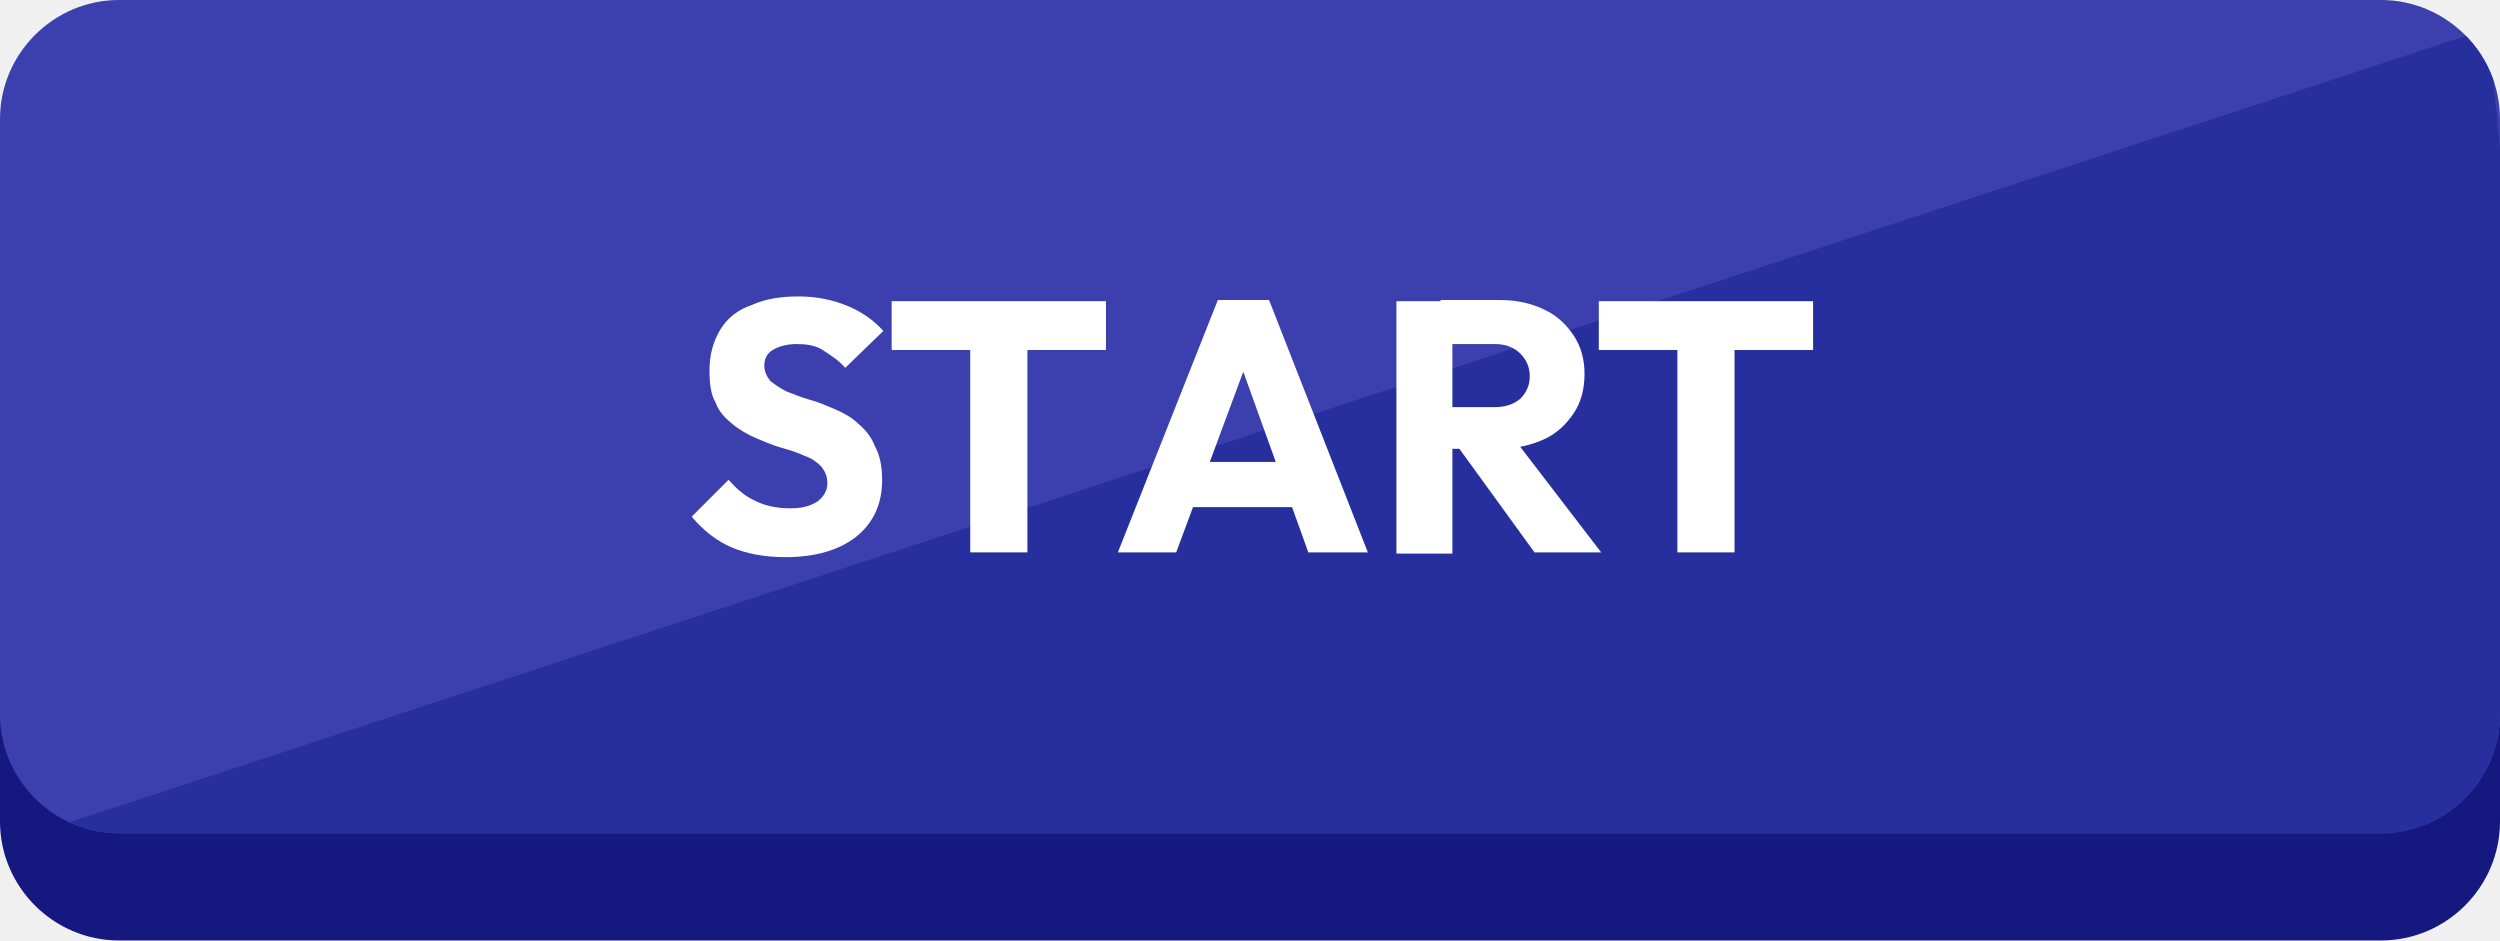
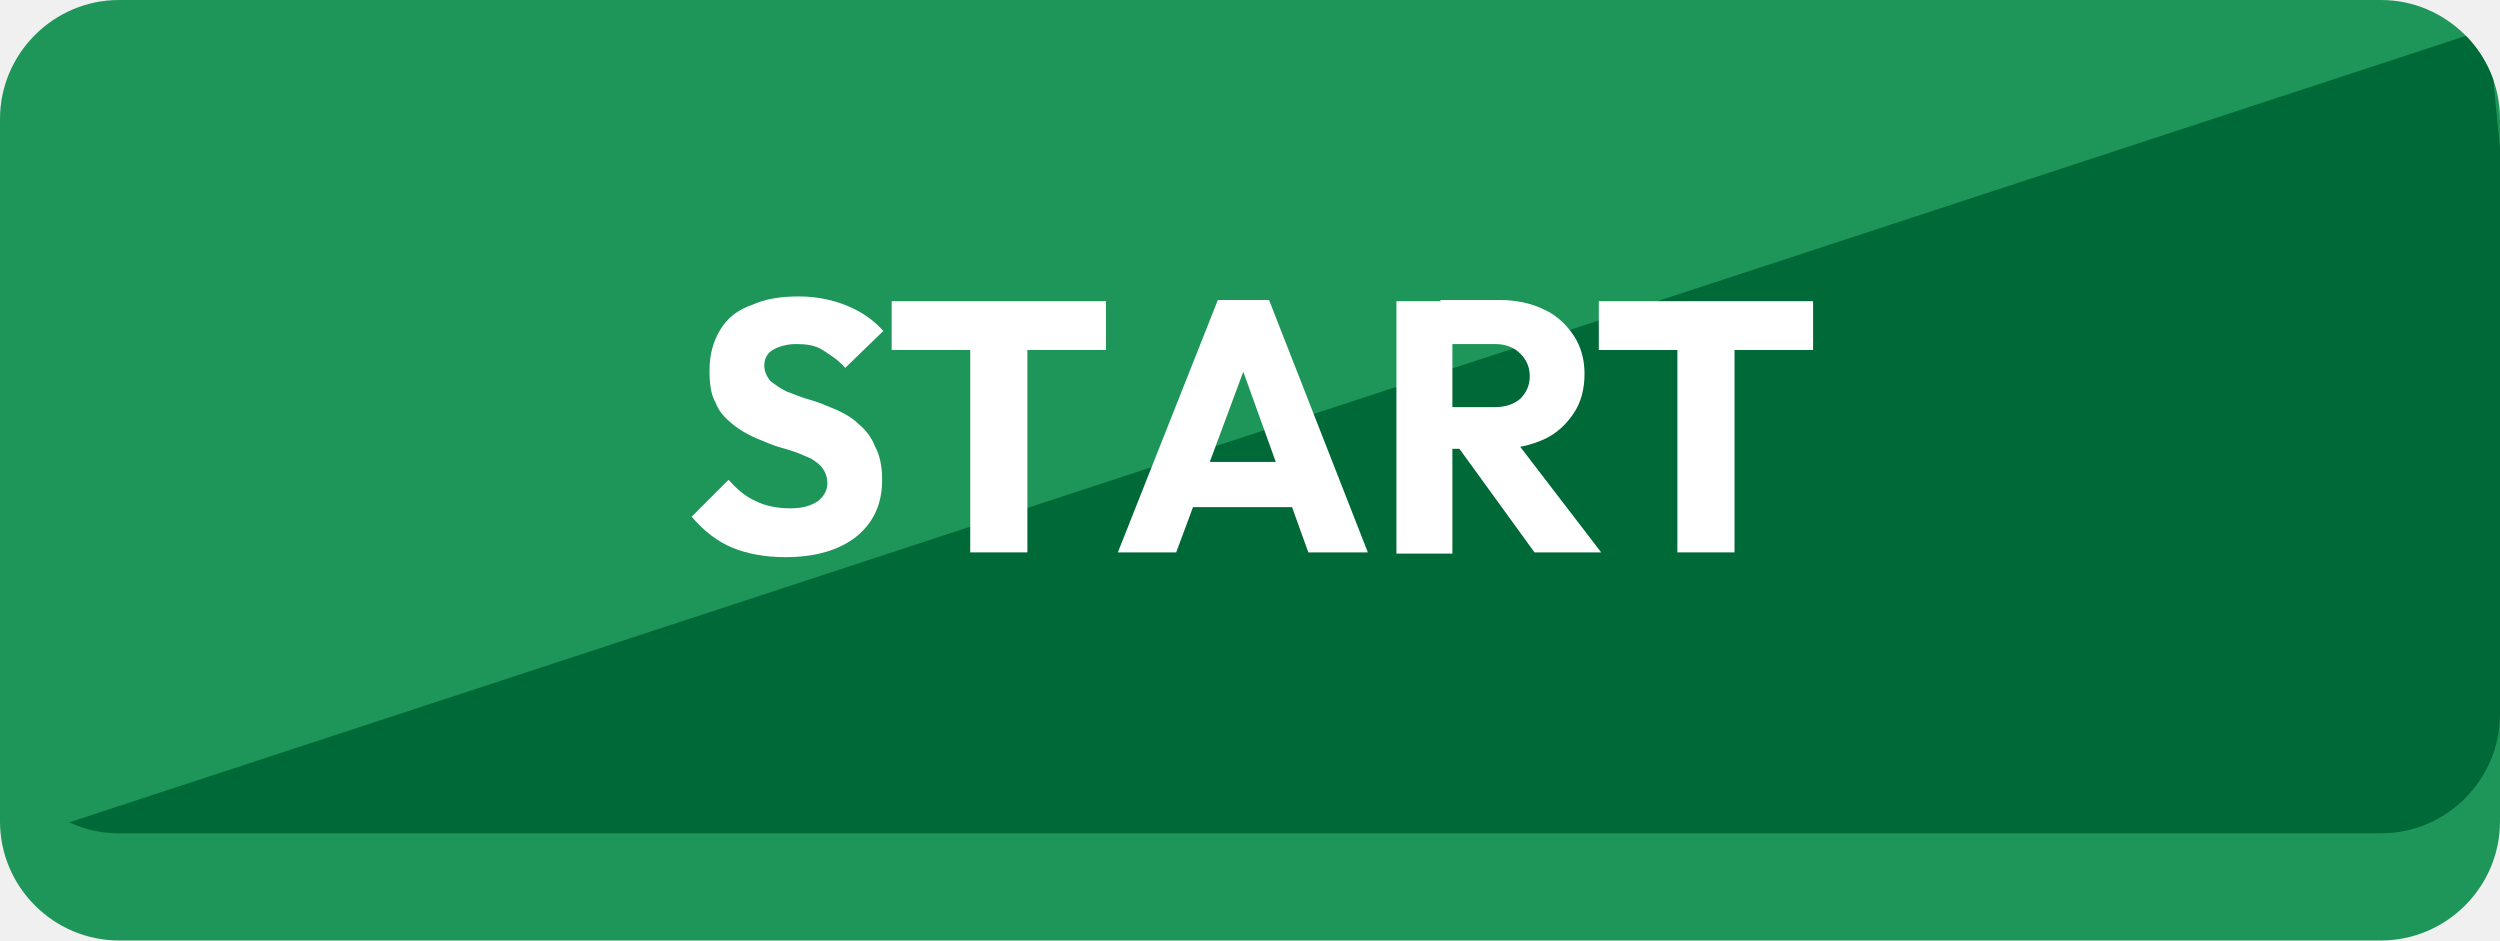
<svg xmlns="http://www.w3.org/2000/svg" xmlns:xlink="http://www.w3.org/1999/xlink" version="1.1" id="Layer_1" x="0px" y="0px" viewBox="0 0 210 79" style="enable-background:new 0 0 210 79;" xml:space="preserve">
  <style type="text/css">
- 	.st0{fill:#14187F;}
- 	.st1{fill:#3C40AE;}
- 	.st2{clip-path:url(#SVGID_00000160166310386473577980000004457299250830727335_);fill:#272F9F;}
- 	.st3{fill:#FFFFFF;}
+ 	.st0{fill:#1e965a;}
+ 	.st1{fill:#1e965a;}
+ 	.st2{clip-path:url(#SVGID_00000160166310386473577980000004457299250830727335_);fill:#006938;}
+ 	.st3{fill:#ffffff;}
</style>
  <g>
    <g>
-       <path class="st0" d="M210,69c0,5.5-4.5,10-10,10H10C4.5,79,0,74.5,0,69V19C0,13.5,4.5,9,10,9h190c5.5,0,10,4.5,10,10V69z" />
-       <path class="st1" d="M210,60c0,5.5-4.5,10-10,10H10C4.5,70,0,65.5,0,60V10C0,4.5,4.5,0,10,0h190c5.5,0,10,4.5,10,10V60z" />
+       <path class="st0" d="M210,69c0,5.5-4.5,10-10,10H10C4.5,79,0,74.5,0,69V19C0,13.5,4.5,9,10,9h190c5.5,0,10,4.5,10,10V69z" fill="#000000" />
+       <path class="st1" d="M210,60c0,5.5-4.5,10-10,10H10C4.5,70,0,65.5,0,60V10C0,4.5,4.5,0,10,0h190c5.5,0,10,4.5,10,10V60z" fill="#000000" />
      <g>
-         <defs>
-           <path id="SVGID_1_" d="M210,60c0,5.5-4.5,10-10,10H10C4.5,70,0,65.5,0,60V10C0,4.5,4.5,0,10,0h190c5.5,0,10,4.5,10,10V60z" />
+         <defs fill="#000000">
+           <path id="SVGID_1_" d="M210,60c0,5.5-4.5,10-10,10H10C4.5,70,0,65.5,0,60V10C0,4.5,4.5,0,10,0h190c5.5,0,10,4.5,10,10V60z" fill="#000000" />
        </defs>
-         <clipPath id="SVGID_00000159428096803104024150000018101711655930209940_">
-           <use xlink:href="#SVGID_1_" style="overflow:visible;" />
+         <clipPath id="SVGID_00000159428096803104024150000018101711655930209940_" fill="#000000">
+           <use xlink:href="#SVGID_1_" style="overflow:visible;" fill="#000000" />
        </clipPath>
-         <polygon style="clip-path:url(#SVGID_00000159428096803104024150000018101711655930209940_);fill:#272F9F;" points="209,2.4      3,70 215.8,70    " />
+         <polygon style="clip-path:url(#SVGID_00000159428096803104024150000018101711655930209940_);fill:#006938;" points="209,2.4     3,70 215.8,70    " />
      </g>
    </g>
    <g>
-       <path class="st3" d="M66,46.8c-1.8,0-3.3-0.3-4.5-0.8s-2.4-1.4-3.4-2.6l3.1-3.1c0.7,0.8,1.4,1.4,2.3,1.8c0.8,0.4,1.8,0.6,2.9,0.6    c1,0,1.7-0.2,2.3-0.6c0.5-0.4,0.8-0.9,0.8-1.5c0-0.6-0.2-1-0.5-1.4c-0.4-0.4-0.8-0.7-1.4-0.9c-0.6-0.3-1.3-0.5-2-0.7    c-0.7-0.2-1.4-0.5-2.1-0.8c-0.7-0.3-1.4-0.7-2-1.2c-0.6-0.5-1.1-1-1.4-1.8c-0.4-0.7-0.5-1.6-0.5-2.7c0-1.3,0.3-2.4,0.9-3.4    s1.5-1.7,2.7-2.1c1.1-0.5,2.4-0.7,3.9-0.7c1.5,0,2.9,0.3,4.1,0.8c1.2,0.5,2.2,1.2,3,2.1L71,30.9c-0.6-0.7-1.3-1.1-1.9-1.5    s-1.4-0.5-2.2-0.5c-0.8,0-1.5,0.2-2,0.5c-0.5,0.3-0.7,0.8-0.7,1.3c0,0.5,0.2,0.9,0.5,1.3c0.4,0.3,0.8,0.6,1.4,0.9    c0.6,0.2,1.2,0.5,2,0.7c0.7,0.2,1.4,0.5,2.1,0.8c0.7,0.3,1.4,0.7,1.9,1.2c0.6,0.5,1.1,1.1,1.4,1.9c0.4,0.7,0.6,1.7,0.6,2.8    c0,2-0.7,3.6-2.2,4.8C70.5,46.2,68.5,46.8,66,46.8z" />
-       <path class="st3" d="M74.9,29.4v-4.1h18v4.1H74.9z M81.5,46.4V25.5h4.8v20.9H81.5z" />
-       <path class="st3" d="M93.9,46.4l8.4-21.2h4.3l8.3,21.2h-5l-6.3-17.5h1.7l-6.5,17.5H93.9z M98.7,42.6v-3.8h11.5v3.8H98.7z" />
-       <path class="st3" d="M117.3,46.4V25.3h4.7v21.2H117.3z M121,37.7v-3.5h4.5c0.9,0,1.6-0.2,2.2-0.7c0.5-0.5,0.8-1.1,0.8-1.9    c0-0.8-0.3-1.4-0.8-1.9c-0.5-0.5-1.2-0.8-2.1-0.8H121v-3.7h5c1.4,0,2.7,0.3,3.7,0.8c1.1,0.5,1.9,1.3,2.5,2.2    c0.6,0.9,0.9,2,0.9,3.2c0,1.3-0.3,2.4-0.9,3.3c-0.6,0.9-1.4,1.7-2.5,2.2c-1.1,0.5-2.4,0.8-3.8,0.8H121z M128.9,46.4l-6.6-9.1    l4.3-1.2l7.9,10.3H128.9z" />
-       <path class="st3" d="M134.3,29.4v-4.1h18v4.1H134.3z M140.9,46.4V25.5h4.8v20.9H140.9z" />
+       <path class="st3" d="M66,46.8c-1.8,0-3.3-0.3-4.5-0.8s-2.4-1.4-3.4-2.6l3.1-3.1c0.7,0.8,1.4,1.4,2.3,1.8c0.8,0.4,1.8,0.6,2.9,0.6    c1,0,1.7-0.2,2.3-0.6c0.5-0.4,0.8-0.9,0.8-1.5c0-0.6-0.2-1-0.5-1.4c-0.4-0.4-0.8-0.7-1.4-0.9c-0.6-0.3-1.3-0.5-2-0.7    c-0.7-0.2-1.4-0.5-2.1-0.8c-0.7-0.3-1.4-0.7-2-1.2c-0.6-0.5-1.1-1-1.4-1.8c-0.4-0.7-0.5-1.6-0.5-2.7c0-1.3,0.3-2.4,0.9-3.4    s1.5-1.7,2.7-2.1c1.1-0.5,2.4-0.7,3.9-0.7c1.5,0,2.9,0.3,4.1,0.8c1.2,0.5,2.2,1.2,3,2.1L71,30.9c-0.6-0.7-1.3-1.1-1.9-1.5    s-1.4-0.5-2.2-0.5c-0.8,0-1.5,0.2-2,0.5c-0.5,0.3-0.7,0.8-0.7,1.3c0,0.5,0.2,0.9,0.5,1.3c0.4,0.3,0.8,0.6,1.4,0.9    c0.6,0.2,1.2,0.5,2,0.7c0.7,0.2,1.4,0.5,2.1,0.8c0.7,0.3,1.4,0.7,1.9,1.2c0.6,0.5,1.1,1.1,1.4,1.9c0.4,0.7,0.6,1.7,0.6,2.8    c0,2-0.7,3.6-2.2,4.8C70.5,46.2,68.5,46.8,66,46.8z" fill="#000000" />
+       <path class="st3" d="M74.9,29.4v-4.1h18v4.1H74.9z M81.5,46.4V25.5h4.8v20.9H81.5z" fill="#000000" />
+       <path class="st3" d="M93.9,46.4l8.4-21.2h4.3l8.3,21.2h-5l-6.3-17.5h1.7l-6.5,17.5H93.9z M98.7,42.6v-3.8h11.5v3.8H98.7z" fill="#000000" />
+       <path class="st3" d="M117.3,46.4V25.3h4.7v21.2H117.3z M121,37.7v-3.5h4.5c0.9,0,1.6-0.2,2.2-0.7c0.5-0.5,0.8-1.1,0.8-1.9    c0-0.8-0.3-1.4-0.8-1.9c-0.5-0.5-1.2-0.8-2.1-0.8H121v-3.7h5c1.4,0,2.7,0.3,3.7,0.8c1.1,0.5,1.9,1.3,2.5,2.2    c0.6,0.9,0.9,2,0.9,3.2c0,1.3-0.3,2.4-0.9,3.3c-0.6,0.9-1.4,1.7-2.5,2.2c-1.1,0.5-2.4,0.8-3.8,0.8H121z M128.9,46.4l-6.6-9.1    l4.3-1.2l7.9,10.3H128.9z" fill="#000000" />
+       <path class="st3" d="M134.3,29.4v-4.1h18v4.1H134.3z M140.9,46.4V25.5h4.8v20.9H140.9z" fill="#000000" />
    </g>
  </g>
</svg>
